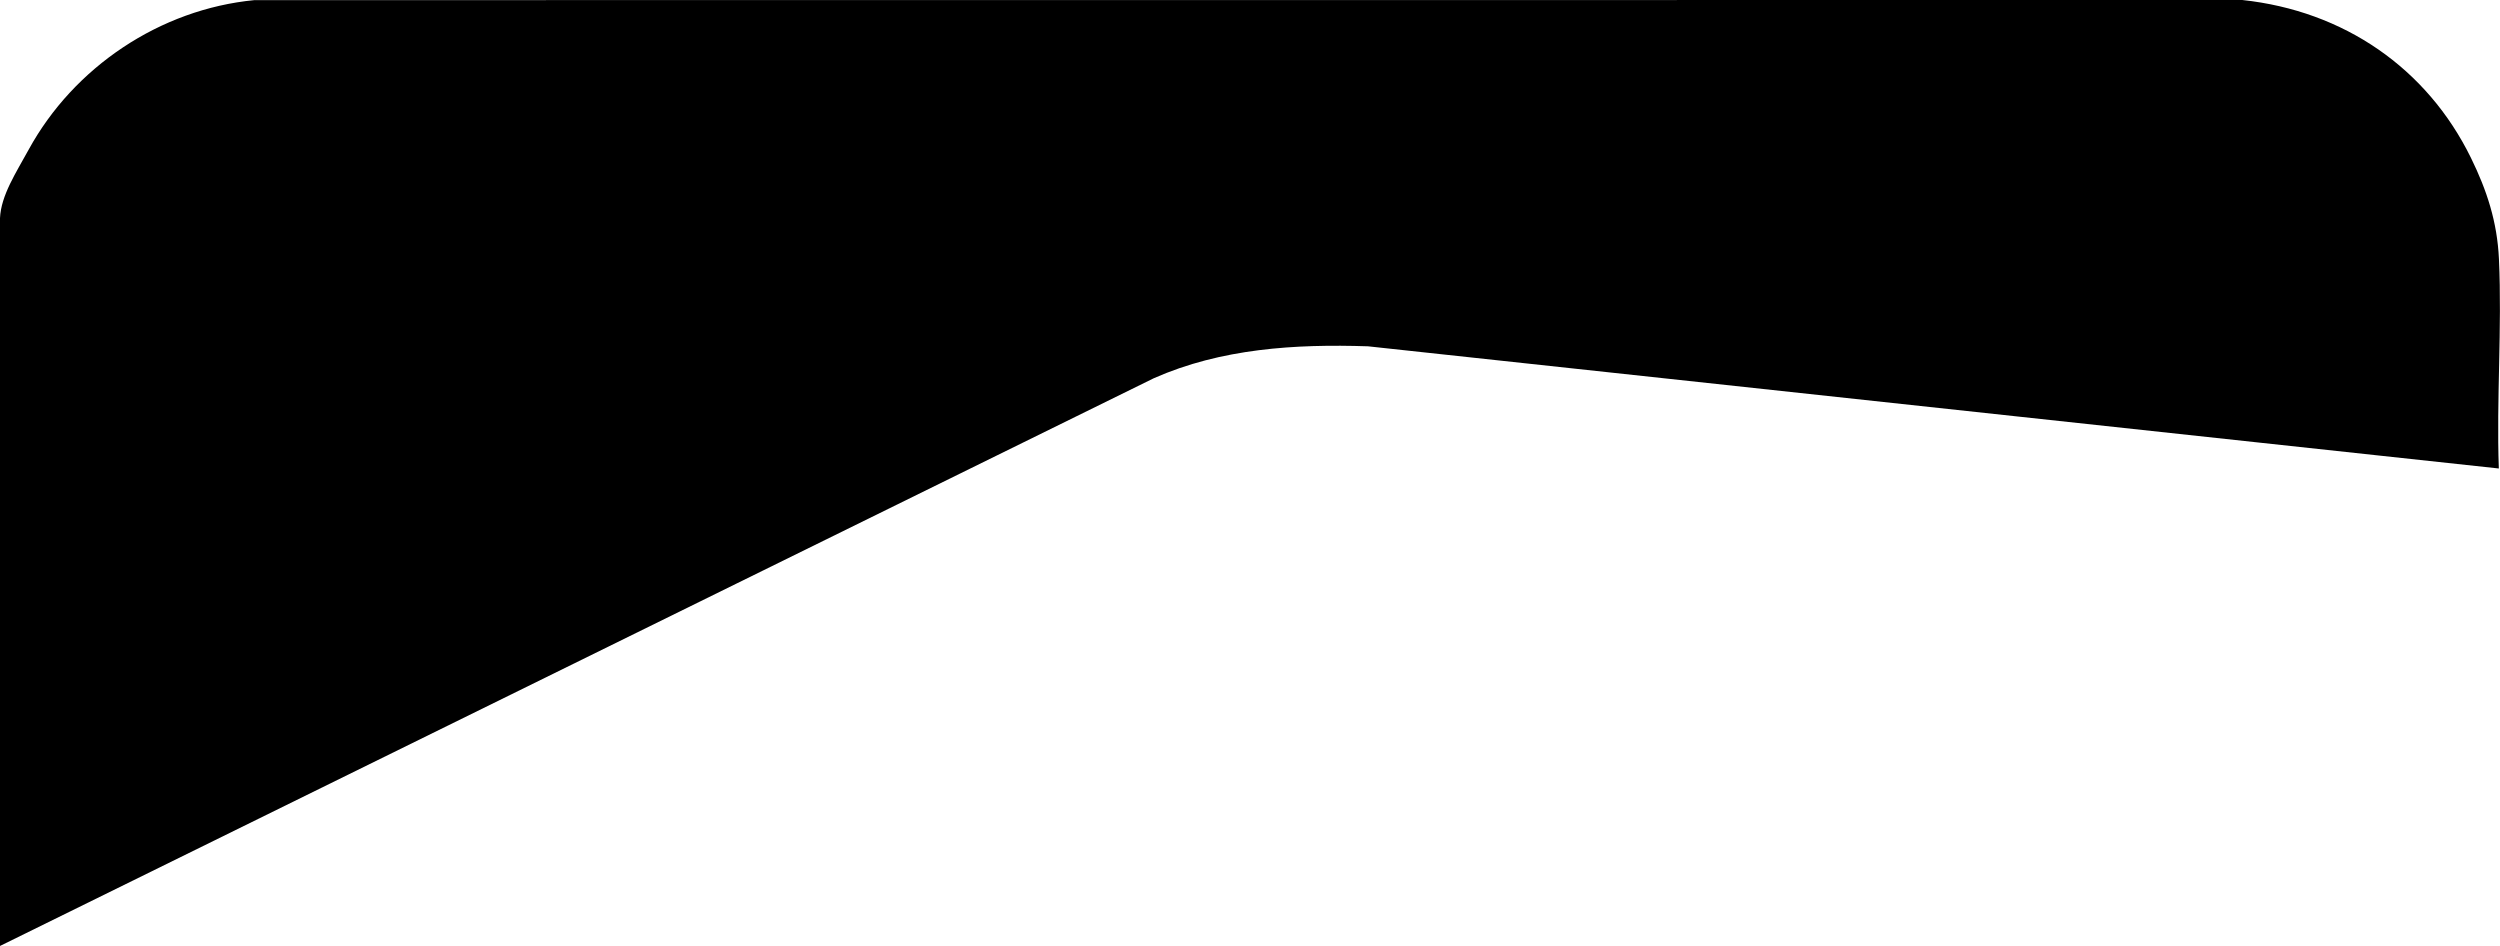
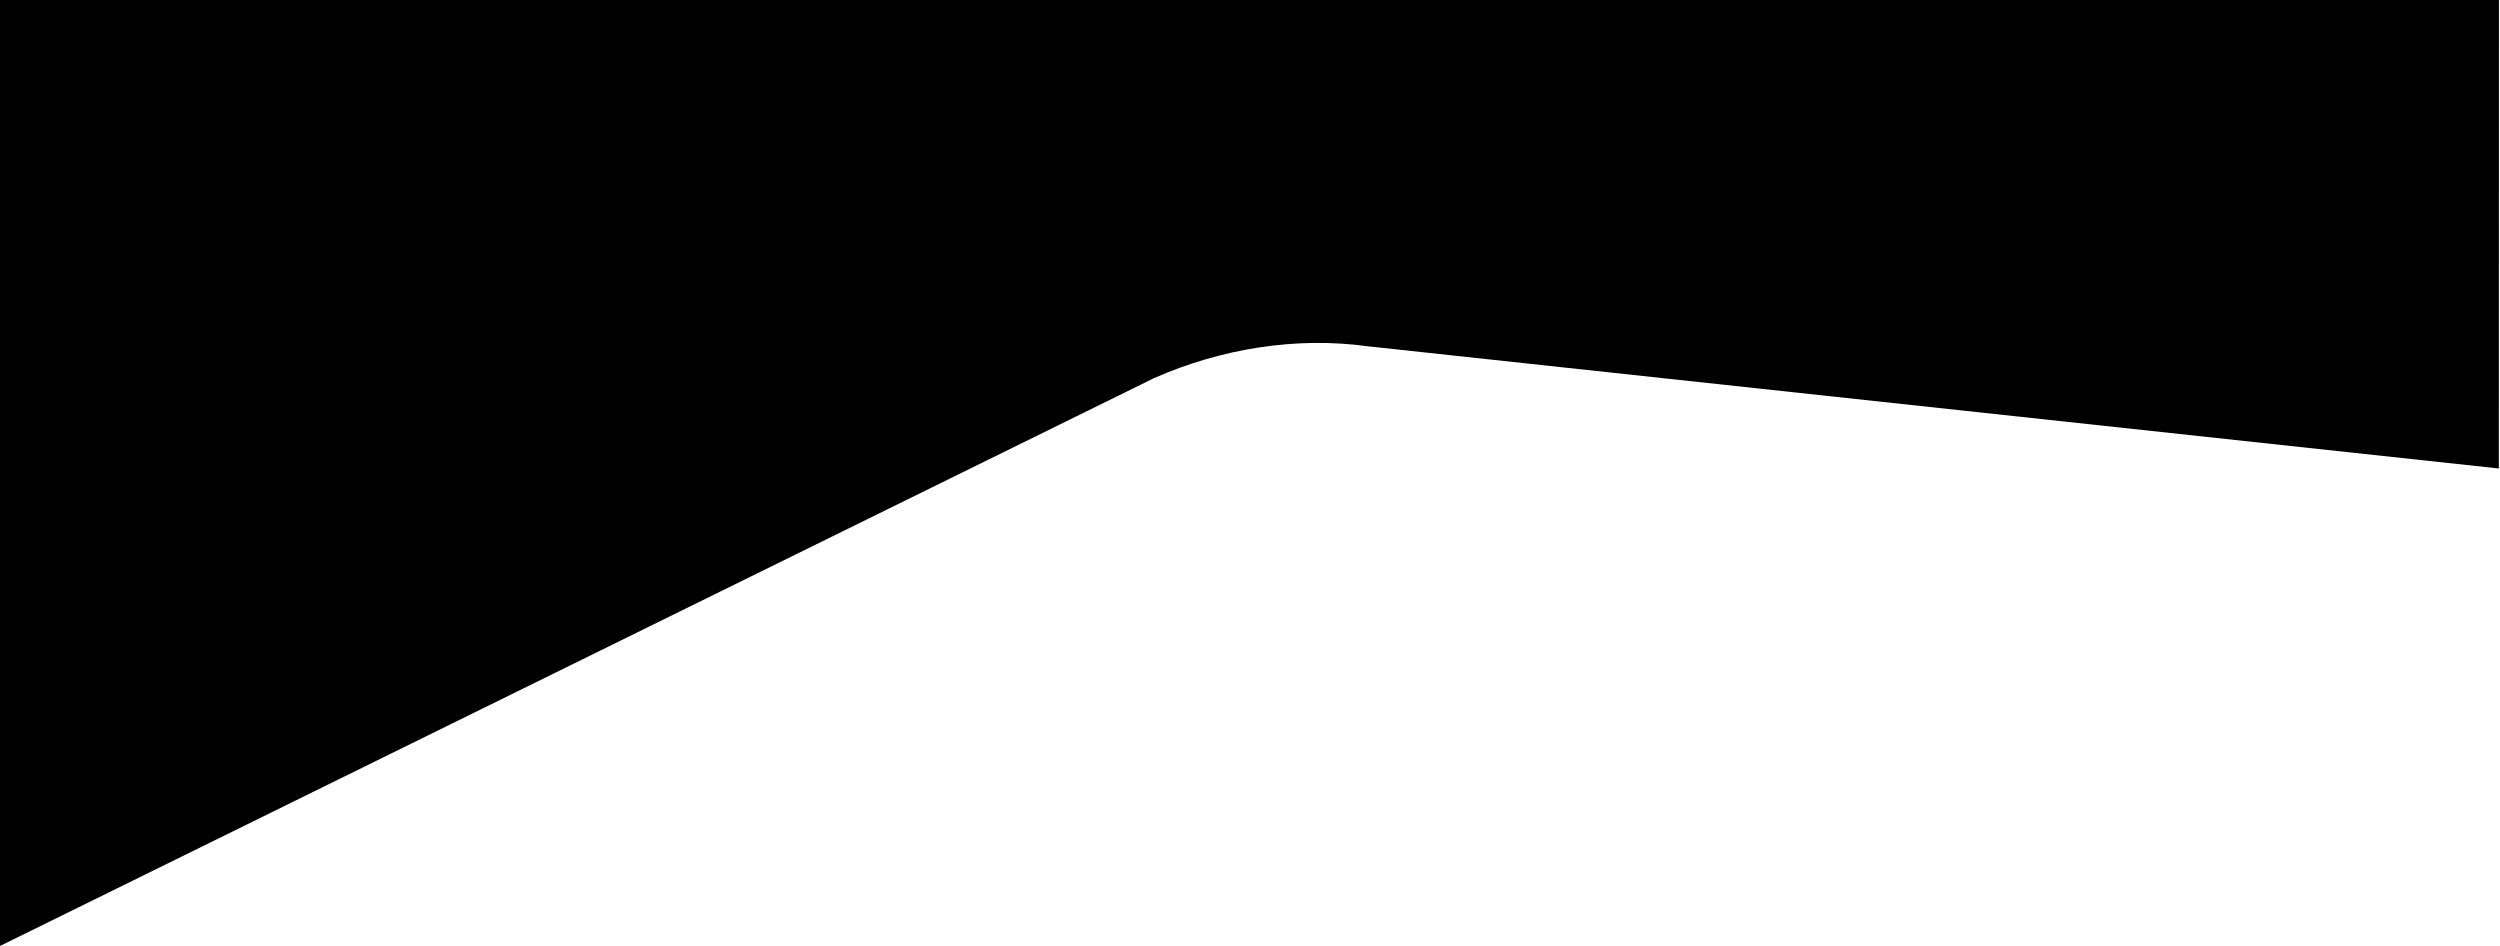
<svg xmlns="http://www.w3.org/2000/svg" id="Capa_1" version="1.1" viewBox="0 0 425.2 160.89">
-   <path d="M0,37.1c.17-3.87,2.75-7.76,4.88-11.66C12.56,11.42,27.2,1.57,43.28.02l338.08-.02c17.32,1.85,31.43,11.62,38.9,26.85,2.7,5.51,4.47,10.86,4.76,17.21.54,11.72-.44,23.86-.02,35.62l-192.33-20.78c-12.4-.41-25,.37-36.43,5.43L0,160.89S-.03,37.81,0,37.1Z" />
+   <path d="M0,0h425.02s-.02,79.68-.02,79.68l-192.33-20.78c-12.15-1.68-25,.37-36.43,5.43L0,160.89S-.03.71,0,0Z" />
</svg>
